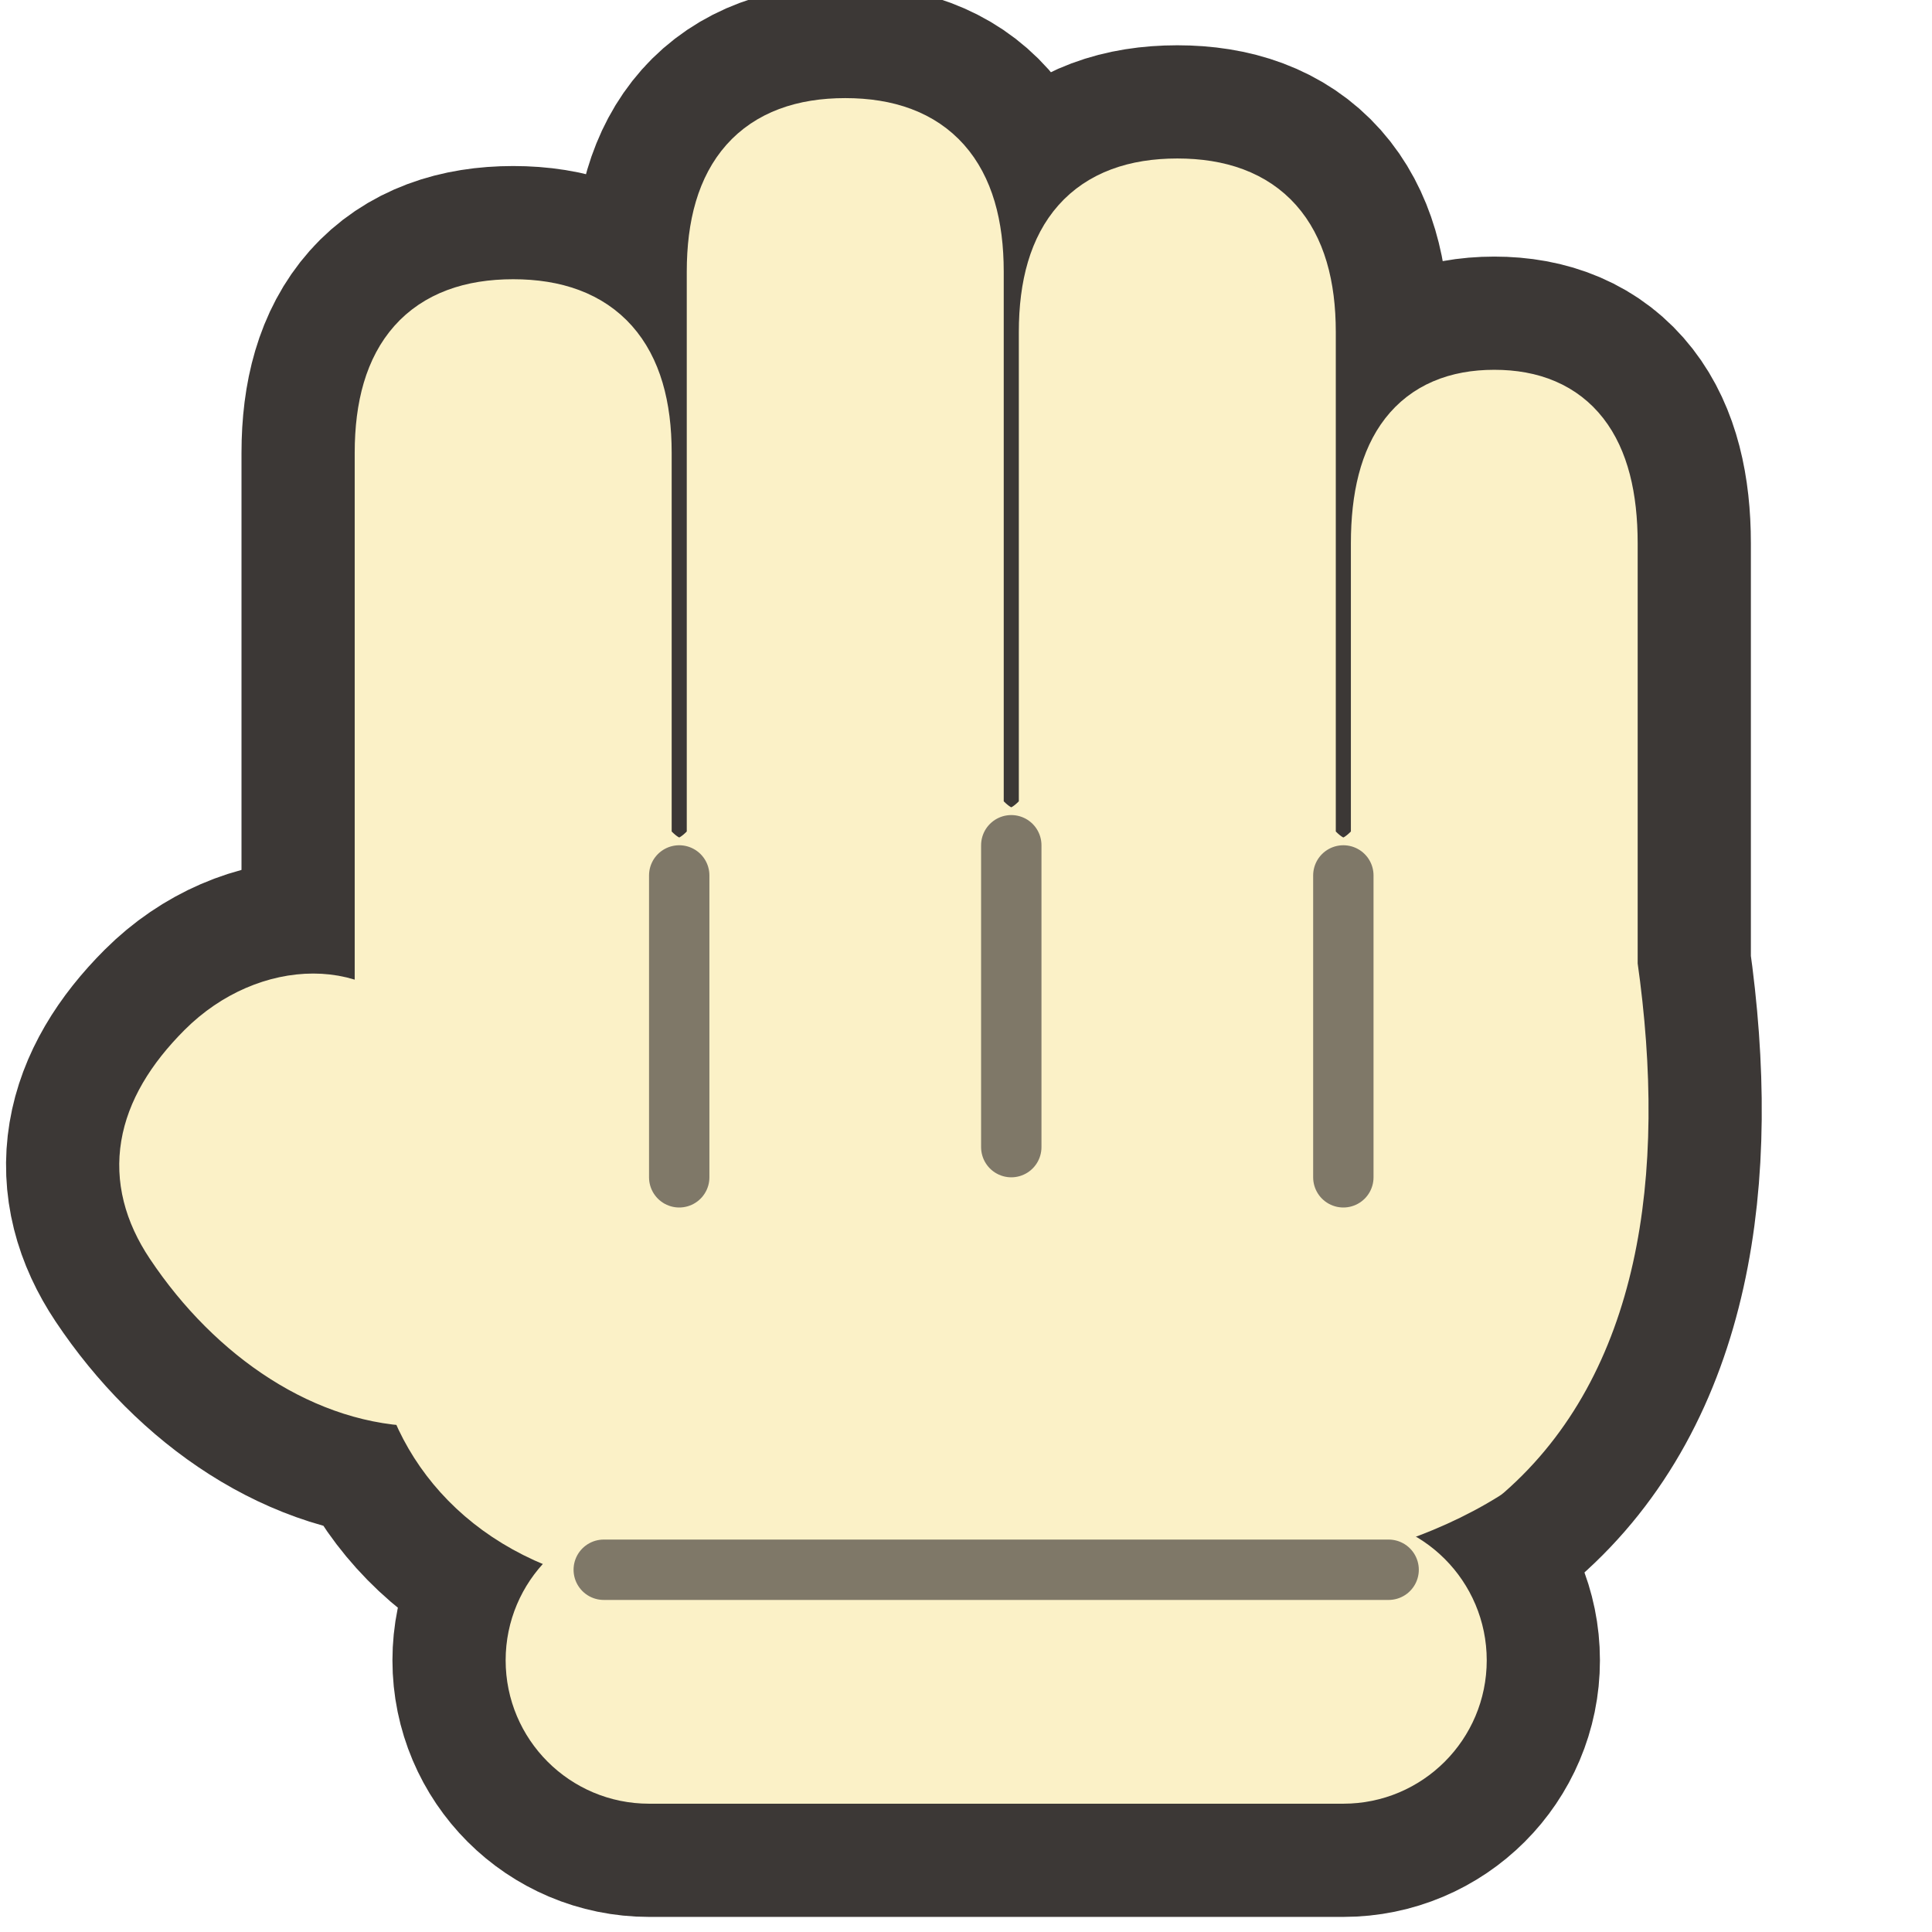
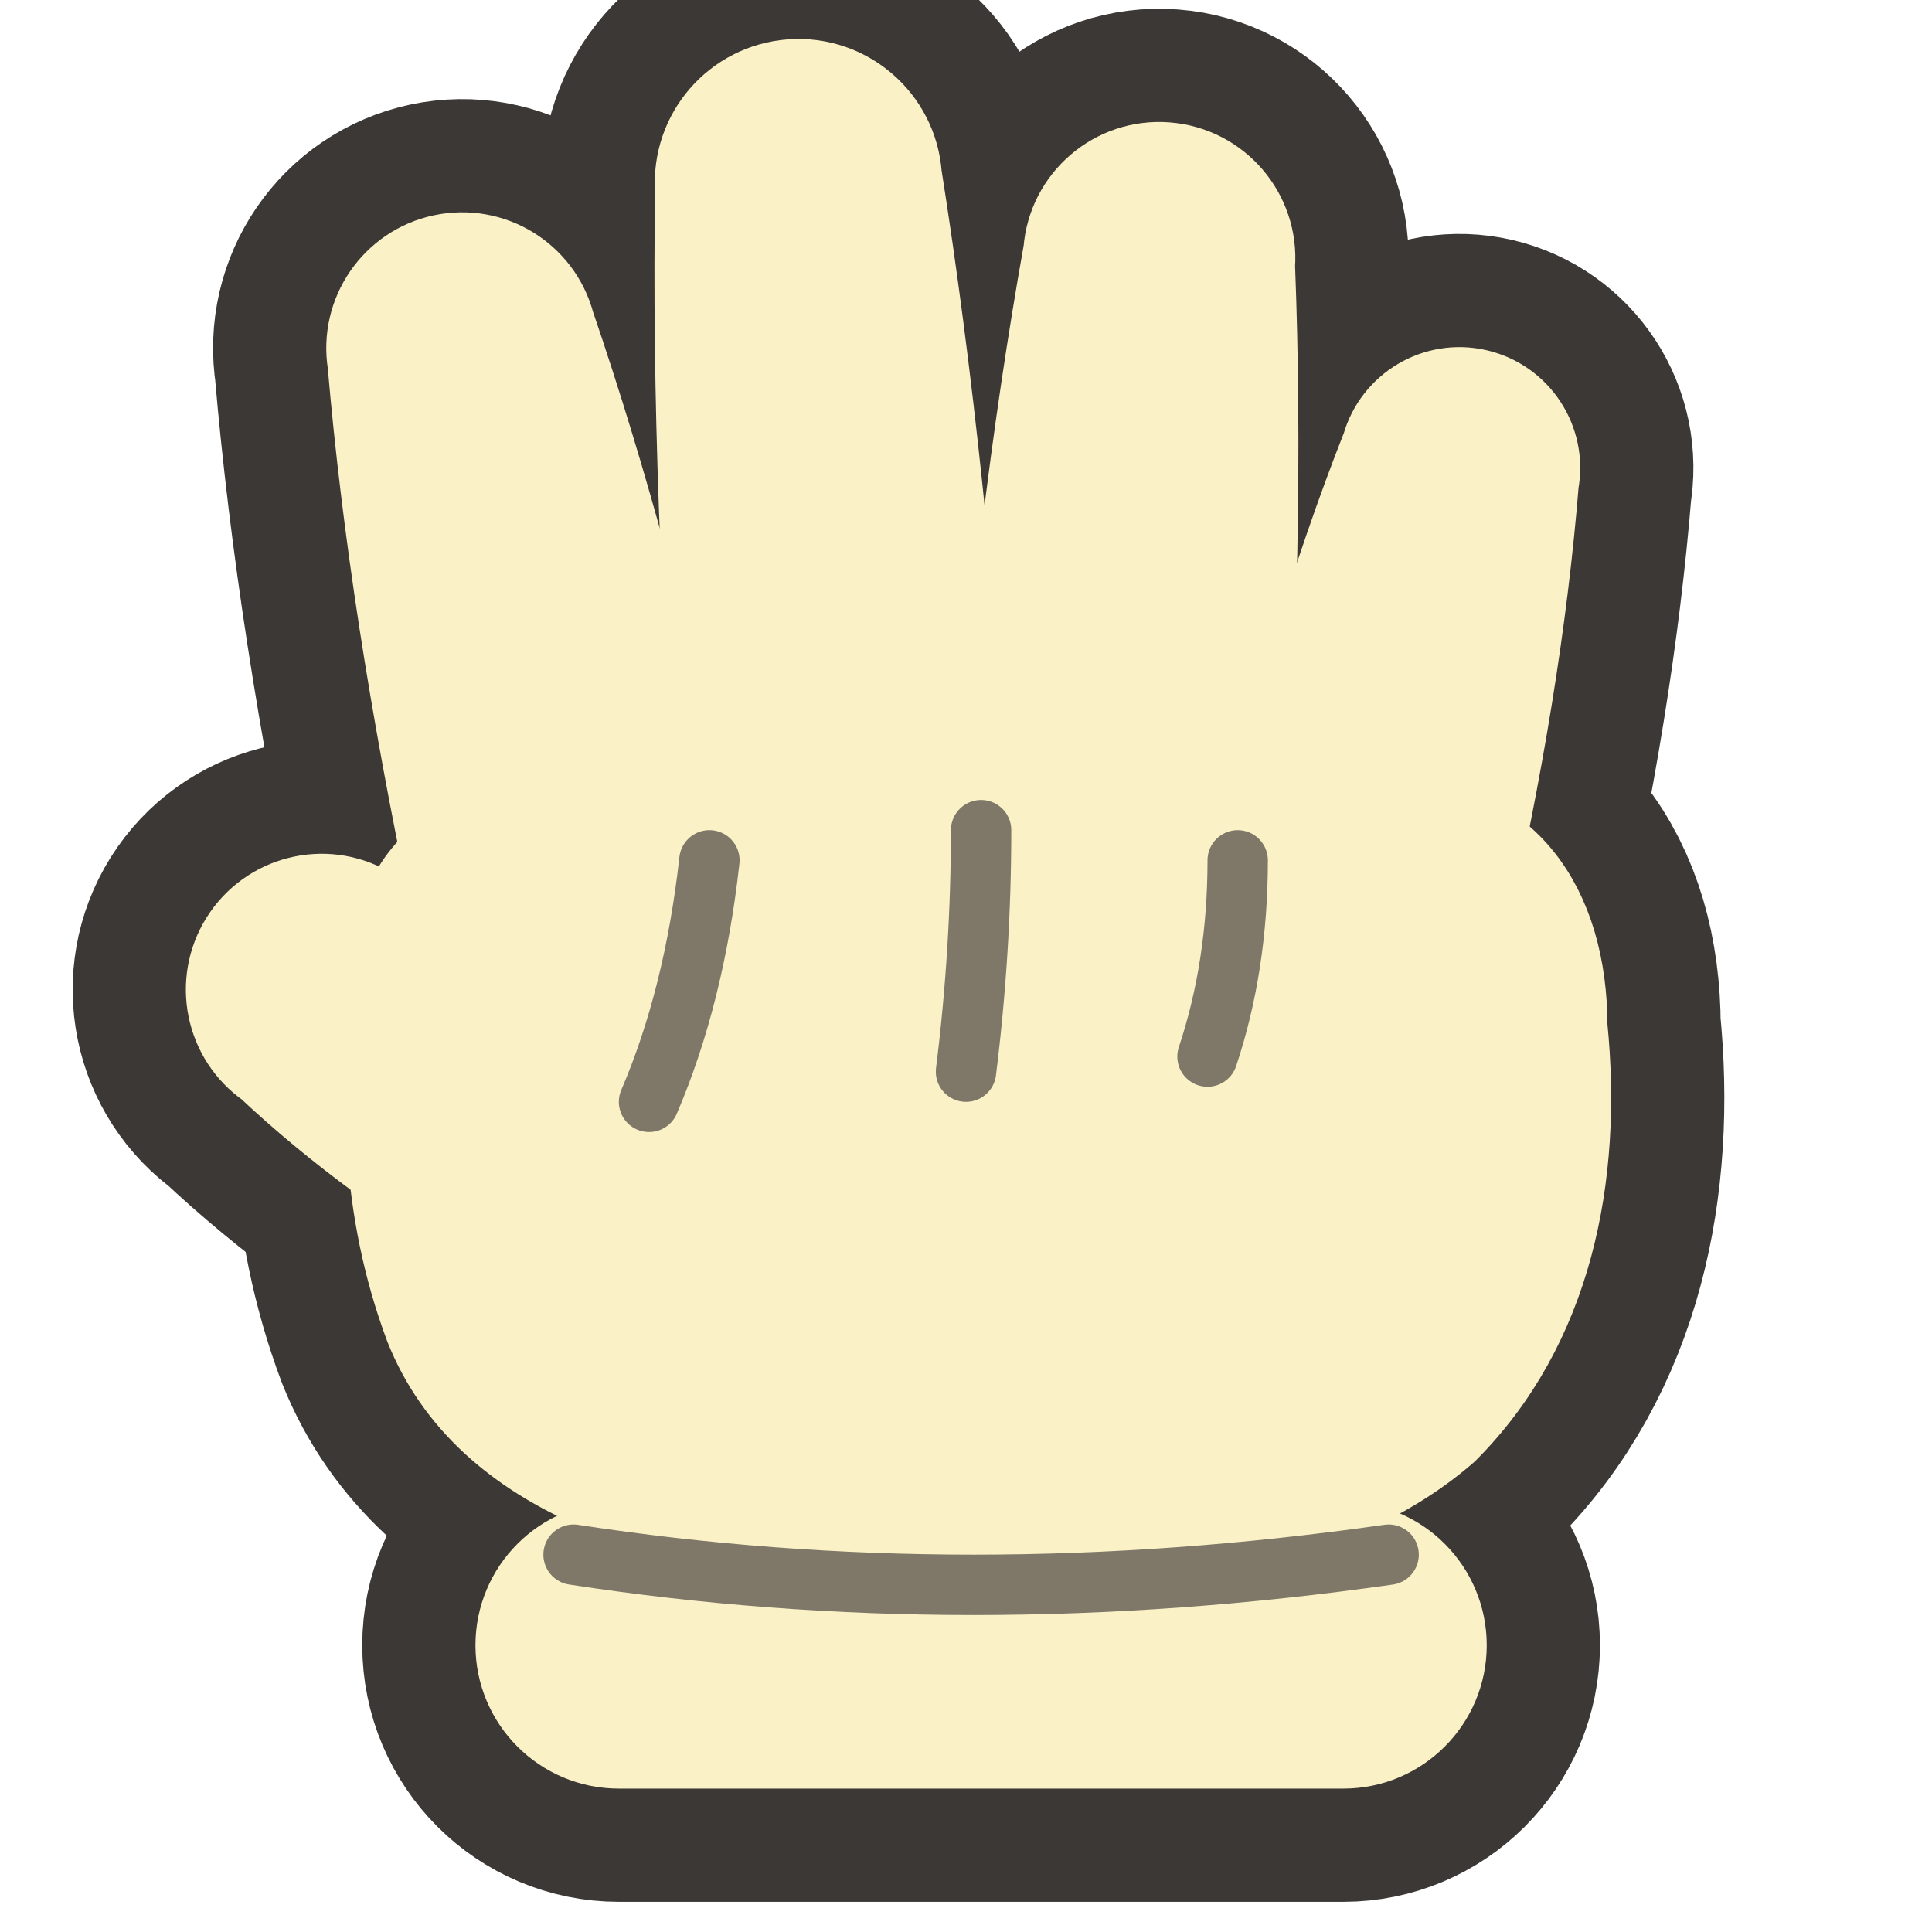
<svg xmlns="http://www.w3.org/2000/svg" viewBox="0 0 128 128" width="128" height="128">
-   <path d="M 26 60 L 26 30 Q 26 21 34 21 Q 42 21 42 30 L 42 56 Q 45 60 48 56 L 48 18 Q 48 9 56 9 Q 64 9 64 18 L 64 54 Q 67 58 70 54 L 70 22 Q 70 13 78 13 Q 86 13 86 22 L 86 56 Q 89 60 92 56 L 92 36 Q 92 27 99 27 Q 106 27 106 36 L 106 64 C 108 78 106 90 98 97 C 90 102 78 103 64 103 L 46 103 C 36 103 30 98 28 92 C 22 92 16 88 12 82 Q 8 76 14 70 C 18 66 24 66 26 70 Z" fill="#3c3836" stroke="#3c3836" stroke-width="20" stroke-linejoin="round" stroke-linecap="round" />
-   <rect x="36" y="103" width="60" height="14" rx="7" fill="#3c3836" stroke="#3c3836" stroke-width="20" stroke-linejoin="round" stroke-linecap="round" />
-   <path d="M 26 60 L 26 30 Q 26 21 34 21 Q 42 21 42 30 L 42 56 Q 45 60 48 56 L 48 18 Q 48 9 56 9 Q 64 9 64 18 L 64 54 Q 67 58 70 54 L 70 22 Q 70 13 78 13 Q 86 13 86 22 L 86 56 Q 89 60 92 56 L 92 36 Q 92 27 99 27 Q 106 27 106 36 L 106 64 C 108 78 106 90 98 97 C 90 102 78 103 64 103 L 46 103 C 36 103 30 98 28 92 C 22 92 16 88 12 82 Q 8 76 14 70 C 18 66 24 66 26 70 Z" fill="#fbf1c7" stroke="#fbf1c7" stroke-width="5" stroke-linejoin="round" stroke-linecap="round" />
-   <rect x="36" y="103" width="60" height="14" rx="7" fill="#fbf1c7" stroke="#fbf1c7" stroke-width="5" stroke-linejoin="round" stroke-linecap="round" />
-   <path d="M 45 58 L 45 78" fill="none" stroke="#3c3836" stroke-width="4" stroke-linecap="round" opacity="0.65" />
-   <path d="M 67 56 L 67 76" fill="none" stroke="#3c3836" stroke-width="4" stroke-linecap="round" opacity="0.65" />
-   <path d="M 89 58 L 89 78" fill="none" stroke="#3c3836" stroke-width="4" stroke-linecap="round" opacity="0.65" />
-   <path d="M 40 104 L 92 104" fill="none" stroke="#3c3836" stroke-width="4" stroke-linecap="round" opacity="0.65" />
+   <path d="M 29.7 59.8 Q 25.6 40.4 24.2 24.1 A 6.5 6.5 0 0 1 36.9 21.4 Q 42.2 36.9 46.3 56.2 Z" fill="#3c3836" stroke="#3c3836" stroke-width="20" stroke-linejoin="round" stroke-linecap="round" />
+   <path d="M 47.5 56.6 Q 45.6 32.5 45.9 12.6 A 7.0 7.0 0 0 1 59.9 11.6 Q 63.0 31.2 64.5 55.4 Z" fill="#3c3836" stroke="#3c3836" stroke-width="20" stroke-linejoin="round" stroke-linecap="round" />
+   <path d="M 65.5 56.4 Q 67.1 34.5 70.3 16.6 A 6.5 6.5 0 0 1 83.3 17.6 Q 84.0 35.6 82.5 57.6 Z" fill="#3c3836" stroke="#3c3836" stroke-width="20" stroke-linejoin="round" stroke-linecap="round" />
+   <path d="M 82.7 58.3 Q 86.4 42.2 91.4 29.5 A 5.5 5.5 0 0 1 102.1 32.0 Q 101.0 45.6 97.3 61.7 Z" fill="#3c3836" stroke="#3c3836" stroke-width="20" stroke-linejoin="round" stroke-linecap="round" />
+   <path d="M 33.8 82.8 Q 24.3 77.2 17.6 70.9 A 6.5 6.5 0 0 1 24.5 59.9 Q 33.0 63.2 42.2 69.2 Z" fill="#3c3836" stroke="#3c3836" stroke-width="20" stroke-linejoin="round" stroke-linecap="round" />
+   <path d="M 26 66 C 25 58 30 54 38 54 L 92 54 C 100 54 104 60 104 68 C 105 78 103 88 96 95 C 88 102 74 104 60 103 C 44 102 32 98 28 88 C 25 80 25 72 26 66 Z" fill="#3c3836" stroke="#3c3836" stroke-width="20" stroke-linejoin="round" stroke-linecap="round" />
+   <rect x="34" y="102" width="62" height="14" rx="7" fill="#3c3836" stroke="#3c3836" stroke-width="20" stroke-linejoin="round" stroke-linecap="round" />
+   <path d="M 29.7 59.8 Q 25.6 40.4 24.2 24.1 A 6.5 6.5 0 0 1 36.9 21.4 Q 42.2 36.9 46.3 56.2 Z" fill="#fbf1c7" stroke="#fbf1c7" stroke-width="5" stroke-linejoin="round" stroke-linecap="round" />
+   <path d="M 47.5 56.6 Q 45.6 32.5 45.9 12.6 A 7.0 7.0 0 0 1 59.9 11.6 Q 63.0 31.2 64.5 55.4 Z" fill="#fbf1c7" stroke="#fbf1c7" stroke-width="5" stroke-linejoin="round" stroke-linecap="round" />
+   <path d="M 65.5 56.4 Q 67.1 34.5 70.3 16.6 A 6.5 6.5 0 0 1 83.3 17.6 Q 84.0 35.6 82.5 57.6 Z" fill="#fbf1c7" stroke="#fbf1c7" stroke-width="5" stroke-linejoin="round" stroke-linecap="round" />
+   <path d="M 82.7 58.3 Q 86.4 42.2 91.4 29.5 A 5.5 5.5 0 0 1 102.1 32.0 Q 101.0 45.6 97.3 61.7 Z" fill="#fbf1c7" stroke="#fbf1c7" stroke-width="5" stroke-linejoin="round" stroke-linecap="round" />
+   <path d="M 33.8 82.8 Q 24.3 77.2 17.6 70.9 A 6.5 6.5 0 0 1 24.5 59.9 Q 33.0 63.2 42.2 69.2 Z" fill="#fbf1c7" stroke="#fbf1c7" stroke-width="5" stroke-linejoin="round" stroke-linecap="round" />
+   <path d="M 26 66 C 25 58 30 54 38 54 L 92 54 C 100 54 104 60 104 68 C 105 78 103 88 96 95 C 88 102 74 104 60 103 C 44 102 32 98 28 88 C 25 80 25 72 26 66 Z" fill="#fbf1c7" stroke="#fbf1c7" stroke-width="5" stroke-linejoin="round" stroke-linecap="round" />
+   <rect x="34" y="102" width="62" height="14" rx="7" fill="#fbf1c7" stroke="#fbf1c7" stroke-width="5" stroke-linejoin="round" stroke-linecap="round" />
+   <path d="M 47 57 Q 46 66 43 73" fill="none" stroke="#3c3836" stroke-width="4" stroke-linecap="round" opacity="0.65" />
+   <path d="M 65 55 Q 65 63 64 71" fill="none" stroke="#3c3836" stroke-width="4" stroke-linecap="round" opacity="0.65" />
+   <path d="M 82 57 Q 82 64 80 70" fill="none" stroke="#3c3836" stroke-width="4" stroke-linecap="round" opacity="0.65" />
+   <path d="M 38 103 Q 64 107 92 103" fill="none" stroke="#3c3836" stroke-width="4" stroke-linecap="round" opacity="0.65" />
</svg>
